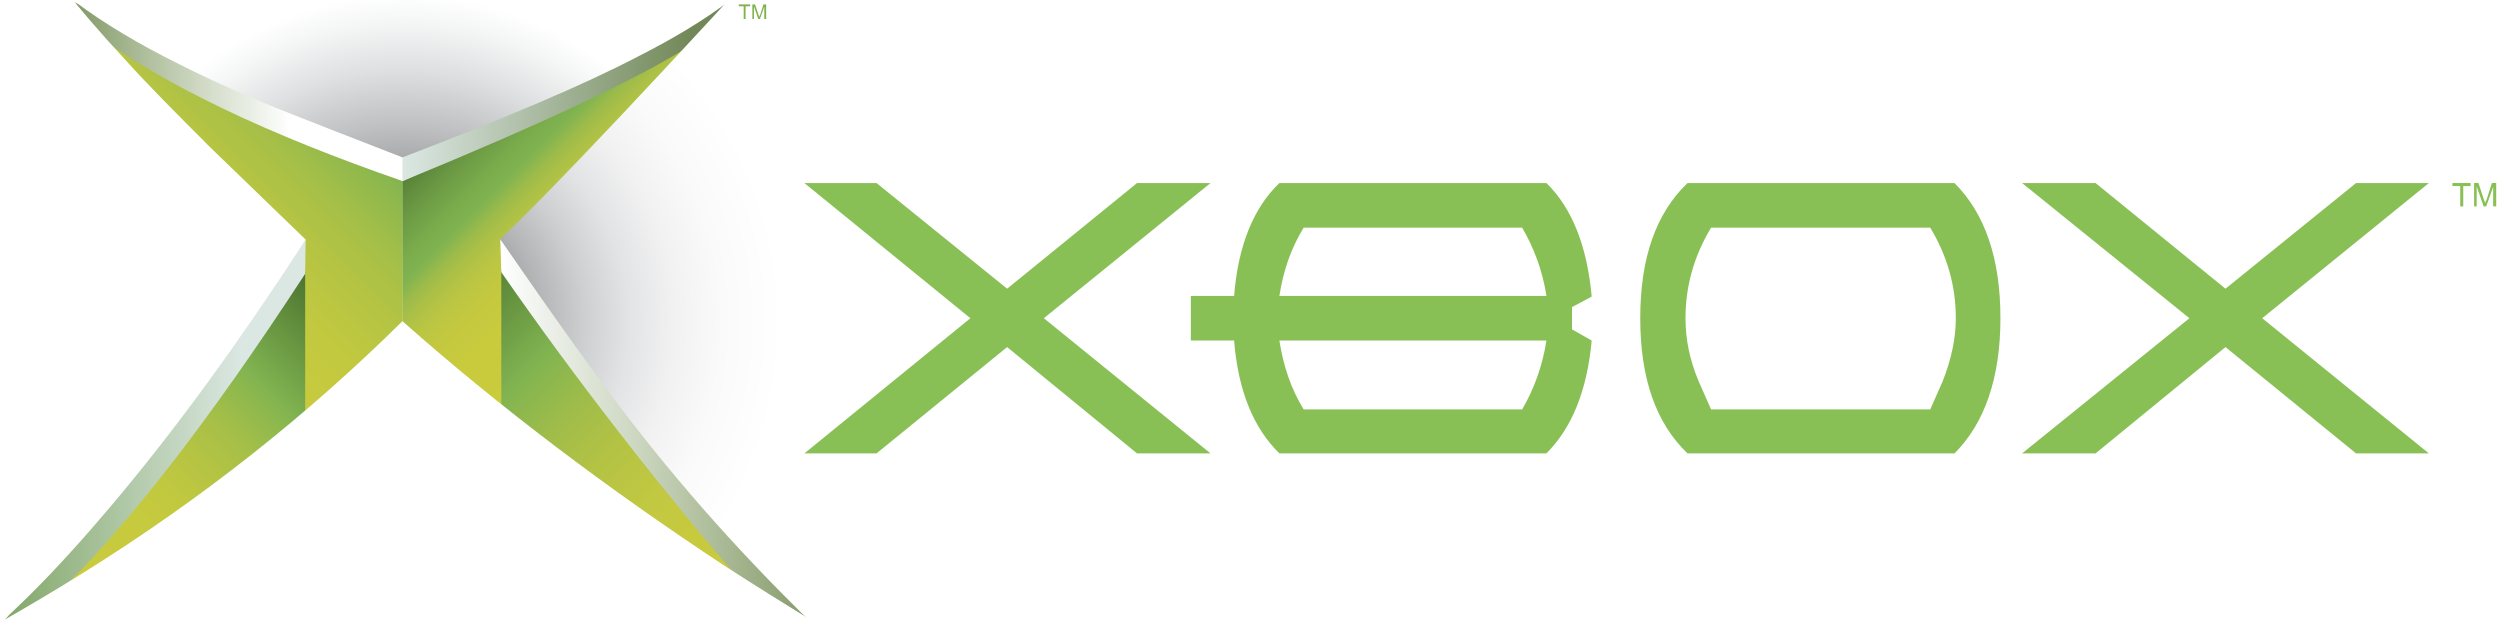
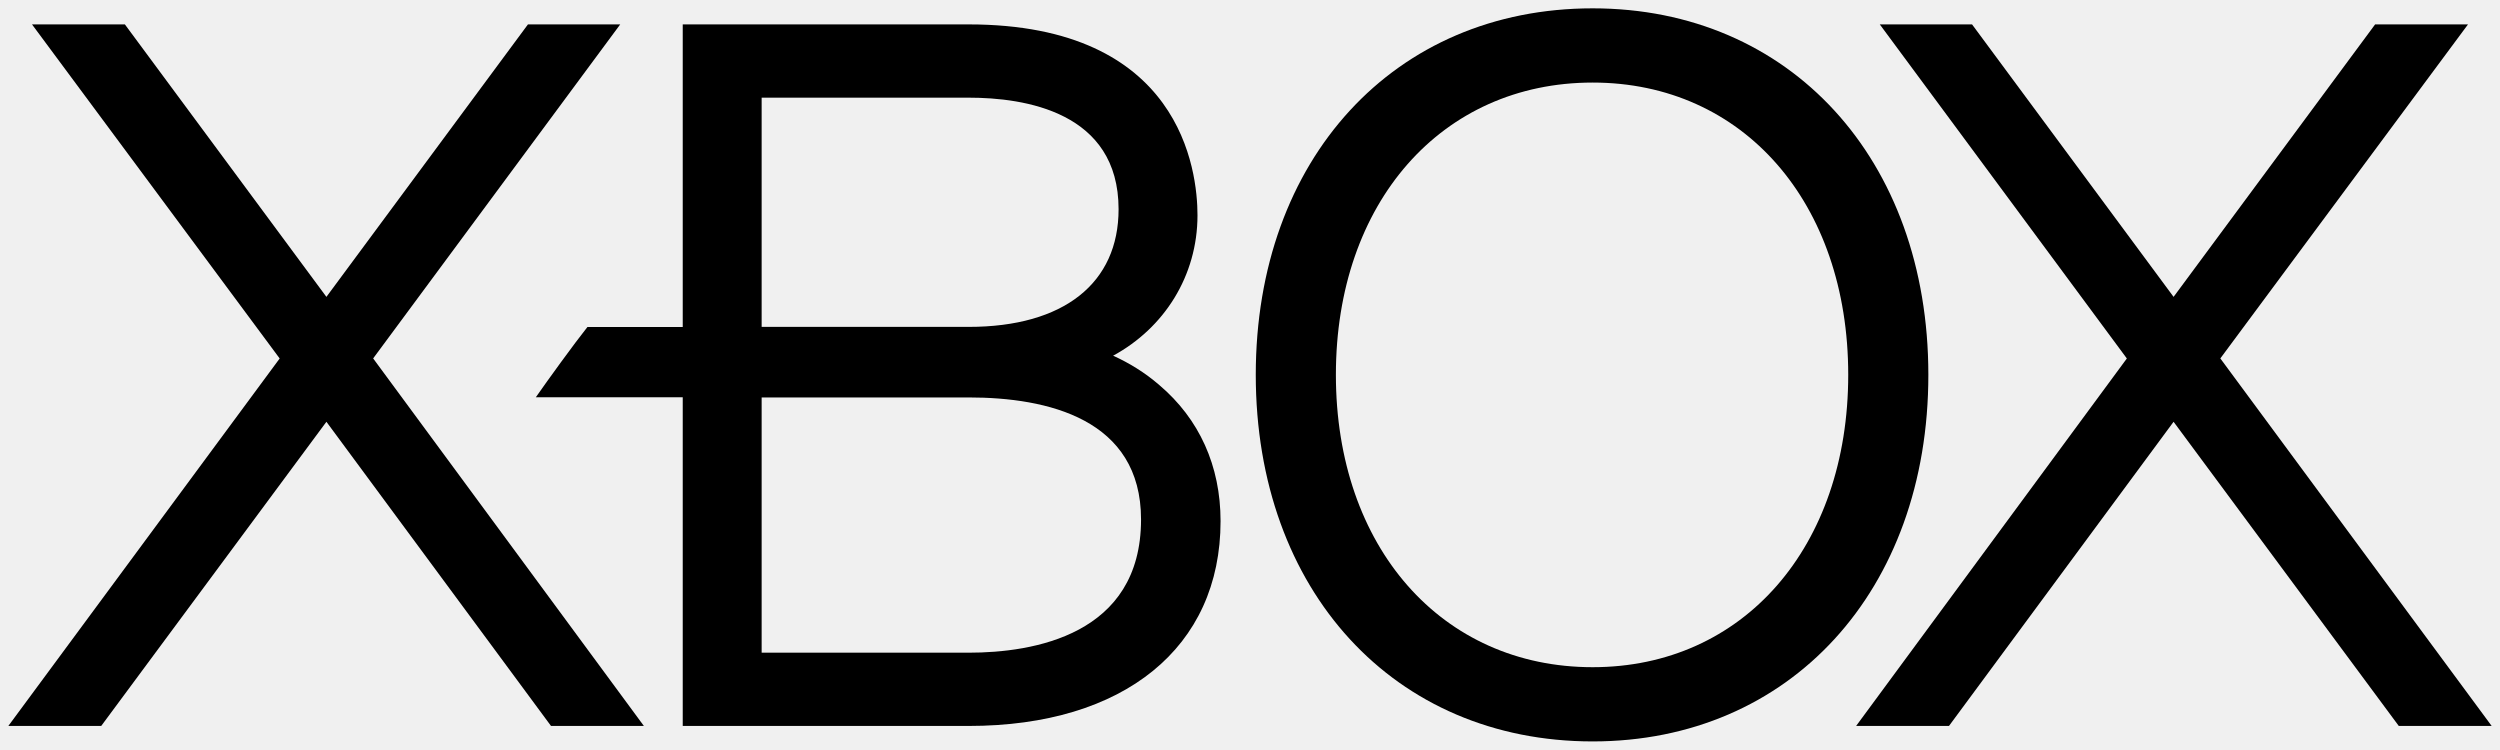
- <svg xmlns="http://www.w3.org/2000/svg" version="1.1" width="1142" height="284" viewBox="0 0 1142 284" overflow="visible" enable-background="new 0 0 1142 284" xml:space="preserve">
-   <g id="Layer_3">
- </g>
-   <g id="Layer_2">
- </g>
-   <g id="Layer_1">
-     <rect x="-57" y="-72" fill="#FFFFFF" width="1282" height="403" />
-     <g>
-       <linearGradient id="XMLID_71_" gradientUnits="userSpaceOnUse" x1="35.898" y1="195.133" x2="167.78" y2="63.251">
-         <stop offset="0.17" style="stop-color:#CACB3D" />
-         <stop offset="0.418" style="stop-color:#C8CA3D" />
-         <stop offset="0.578" style="stop-color:#C2C93F" />
-         <stop offset="0.713" style="stop-color:#B6C443" />
-         <stop offset="0.834" style="stop-color:#A5BF48" />
-         <stop offset="0.944" style="stop-color:#8EB84D" />
-         <stop offset="1" style="stop-color:#80B350" />
-       </linearGradient>
-       <path fill="url(#XMLID_71_)" d="M183.934,82.728L51.041,20.614v186.339l132.893-0.483V82.728z" />
-     </g>
-     <g>
-       <linearGradient id="XMLID_72_" gradientUnits="userSpaceOnUse" x1="199.56" y1="63.605" x2="330.876" y2="194.921">
-         <stop offset="0" style="stop-color:#557E36" />
-         <stop offset="0.077" style="stop-color:#6A9843" />
-         <stop offset="0.151" style="stop-color:#7AAC4C" />
-         <stop offset="0.192" style="stop-color:#80B350" />
-         <stop offset="0.197" style="stop-color:#83B44F" />
-         <stop offset="0.229" style="stop-color:#9BBB4B" />
-         <stop offset="0.266" style="stop-color:#ADC146" />
-         <stop offset="0.309" style="stop-color:#BBC642" />
-         <stop offset="0.362" style="stop-color:#C3C83F" />
-         <stop offset="0.437" style="stop-color:#C9CB3D" />
-         <stop offset="0.644" style="stop-color:#CACB3D" />
-       </linearGradient>
-       <path fill="url(#XMLID_72_)" d="M315.62,20.614L183.857,82.728v124.226H315.62V20.614z" />
-     </g>
-     <g>
-       <linearGradient id="XMLID_73_" gradientUnits="userSpaceOnUse" x1="188.393" y1="160.516" x2="324.37" y2="296.493">
-         <stop offset="0" style="stop-color:#588237" />
-         <stop offset="0.226" style="stop-color:#80B350" />
-         <stop offset="0.259" style="stop-color:#88B64F" />
-         <stop offset="0.379" style="stop-color:#A1BD49" />
-         <stop offset="0.507" style="stop-color:#B4C344" />
-         <stop offset="0.644" style="stop-color:#C1C841" />
-         <stop offset="0.798" style="stop-color:#C8CA3D" />
-         <stop offset="1" style="stop-color:#CACB3D" />
-       </linearGradient>
-       <path fill="url(#XMLID_73_)" d="M338.307,279.131v-16.373L229.005,123.125v156.006H338.307z" />
-     </g>
-     <g>
-       <linearGradient id="XMLID_74_" gradientUnits="userSpaceOnUse" x1="180.064" y1="161.395" x2="44.088" y2="297.371">
-         <stop offset="0" style="stop-color:#49702E" />
-         <stop offset="0.271" style="stop-color:#80B350" />
-         <stop offset="0.316" style="stop-color:#8EB84D" />
-         <stop offset="0.409" style="stop-color:#A5BF48" />
-         <stop offset="0.511" style="stop-color:#B6C443" />
-         <stop offset="0.623" style="stop-color:#C2C93F" />
-         <stop offset="0.756" style="stop-color:#C8CA3D" />
-         <stop offset="0.961" style="stop-color:#CACB3D" />
-       </linearGradient>
-       <path fill="url(#XMLID_74_)" d="M139.402,280.059V124.055L30.104,263.689v16.37H139.402z" />
-     </g>
-     <g>
-       <linearGradient id="XMLID_75_" gradientUnits="userSpaceOnUse" x1="29.406" y1="38.912" x2="132.751" y2="38.912">
-         <stop offset="0" style="stop-color:#000000" />
-         <stop offset="0" style="stop-color:#7D9461" />
-         <stop offset="0.045" style="stop-color:#829967" />
-         <stop offset="0.373" style="stop-color:#B1C09F" />
-         <stop offset="0.653" style="stop-color:#D6DECC" />
-         <stop offset="0.871" style="stop-color:#EFF3EC" />
-         <stop offset="1" style="stop-color:#FFFFFF" />
-       </linearGradient>
-       <path fill="url(#XMLID_75_)" d="M21.429-4.904l22.39,20.703c32.26,23.595,78.966,45.743,140.115,66.929V71.172L21.429-4.904z" />
-     </g>
-     <g>
-       <linearGradient id="XMLID_76_" gradientUnits="userSpaceOnUse" x1="184.199" y1="42.041" x2="315.944" y2="42.041">
-         <stop offset="0" style="stop-color:#DBE7E2" />
-         <stop offset="1" style="stop-color:#728858" />
-       </linearGradient>
-       <path fill="url(#XMLID_76_)" d="M315.62,20.614l15.888-19.259L183.821,71.147l0.031,11.58    C248.372,56.244,292.271,35.541,315.62,20.614z" />
-     </g>
-     <g>
-       <linearGradient id="XMLID_77_" gradientUnits="userSpaceOnUse" x1="228.517" y1="198.374" x2="379.466" y2="198.374">
-         <stop offset="0" style="stop-color:#FFFFFF" />
-         <stop offset="0.134" style="stop-color:#EEF1EB" />
-         <stop offset="0.372" style="stop-color:#D1DBC7" />
-         <stop offset="0.686" style="stop-color:#A8B893" />
-         <stop offset="1" style="stop-color:#7D9461" />
-       </linearGradient>
-       <path fill="url(#XMLID_77_)" d="M228.517,109.177l0.482,15.167c35.147,50.557,72.946,98.948,112.909,145.412l37.558,17.816    L228.517,109.177z" />
-     </g>
-     <g>
-       <linearGradient id="XMLID_78_" gradientUnits="userSpaceOnUse" x1="-33.566" y1="199.851" x2="110.035" y2="199.851">
-         <stop offset="0" style="stop-color:#659240" />
-         <stop offset="1" style="stop-color:#DBE7E2" />
-       </linearGradient>
-       <path fill="url(#XMLID_78_)" d="M139.377,125.098l0.239-15.648L-3.386,290.251l26.723-16.132    C56.077,243.065,94.838,193.471,139.377,125.098z" />
-     </g>
-     <g>
-       <radialGradient id="XMLID_79_" cx="184.386" cy="146.993" r="333.094" gradientUnits="userSpaceOnUse">
-         <stop offset="0" style="stop-color:#000000" />
-         <stop offset="0.031" style="stop-color:#4A4A4C" />
-         <stop offset="0.082" style="stop-color:#747678" />
-         <stop offset="0.136" style="stop-color:#96989B" />
-         <stop offset="0.191" style="stop-color:#B4B6B8" />
-         <stop offset="0.248" style="stop-color:#CECFD1" />
-         <stop offset="0.307" style="stop-color:#E2E3E4" />
-         <stop offset="0.369" style="stop-color:#F1F1F2" />
-         <stop offset="0.437" style="stop-color:#FAFAFB" />
-         <stop offset="0.52" style="stop-color:#FFFFFF" />
-       </radialGradient>
-       <path fill="url(#XMLID_79_)" d="M288.658,192.989c27.444,35.391,58.499,69.577,93.89,102.798L377.253-48.48    C301.899,34.096,252.306,86.821,228.471,109.209C253.029,144.839,273.009,172.767,288.658,192.989z" />
-     </g>
-     <g>
-       <radialGradient id="XMLID_80_" cx="184.779" cy="146.874" r="337.955" gradientUnits="userSpaceOnUse">
-         <stop offset="0" style="stop-color:#000000" />
-         <stop offset="0.069" style="stop-color:#595A5C" />
-         <stop offset="0.171" style="stop-color:#909294" />
-         <stop offset="0.263" style="stop-color:#BDBFC1" />
-         <stop offset="0.342" style="stop-color:#DFE0E1" />
-         <stop offset="0.403" style="stop-color:#F4F5F5" />
-         <stop offset="0.441" style="stop-color:#FFFFFF" />
-       </radialGradient>
-       <path fill="url(#XMLID_80_)" d="M291.697,25.67c33.225-16.854,54.41-33.223,64.038-48.389L174.362-44.26L3.526-29.221    C18.452-8.757,44.693,10.985,82.25,29.521c14.203,7.224,31.055,14.687,51.037,22.63c7.946,3.131,25.04,9.871,50.557,19.742    C231.032,53.838,266.902,38.672,291.697,25.67z" />
-     </g>
-     <g>
-       <path fill="#FFFFFF" d="M-6.015-52.813h-11.797l0.963,351.25c19.261-14.203,41.648-36.593,67.649-67.409    c29.129-34.427,58.5-74.872,88.837-121.577l-43.335-41.89c-15.649-15.648-28.89-28.888-39.244-40.447    C33.949,2.318,13.004-24.406-6.015-52.813z" />
-     </g>
-     <g>
-       <path fill="#FFFFFF" d="M-53.304,313.313v14.923h481.735v-10.833c-37.076-21.182-69.577-40.927-97.504-58.981    c-53.687-35.39-102.798-72.464-147.095-111.707c-43.576,43.094-91.966,81.374-145.652,114.838    c-24.556,15.408-53.204,31.537-86.187,49.112L-53.304,313.313z" />
-     </g>
-     <g>
-       <g>
-         <path fill="#89C056" d="M1140.265,83.606h-1.978l-2.383,7.52c-0.391,0.596-0.591,1.191-0.591,1.582     c-0.2-0.391-0.4-0.791-0.596-1.382l-2.578-7.72h-1.978v10.688h1.191v-9.106l3.169,9.106h1.182l3.174-8.911v8.911h1.387V83.606     L1140.265,83.606z" />
-         <polygon fill="#89C056" points="1125.211,84.988 1128.58,84.988 1128.58,83.606 1120.265,83.606 1120.265,84.988      1123.829,84.988 1123.829,94.295 1125.211,94.295 1125.211,84.988    " />
+ <svg xmlns="http://www.w3.org/2000/svg" xmlns:xlink="http://www.w3.org/1999/xlink" version="1.1" id="Ebene_1" x="0px" y="0px" width="150" height="44.986" viewBox="0 0 150 44.986" enable-background="new 0 0 871 512" xml:space="preserve">
+   <defs id="defs174">
+     <radialGradient xlink:href="#SVGID_1_" id="radialGradient3247" gradientUnits="userSpaceOnUse" gradientTransform="matrix(1.1328,0,0,1.083,-52.415,-16.8768)" cx="343.492" cy="177.816" r="96.352" />
+     <radialGradient xlink:href="#SVGID_2_" id="radialGradient3249" gradientUnits="userSpaceOnUse" gradientTransform="matrix(-1.1328,0,0,1.083,581.0518,-16.8768)" cx="90.147" cy="177.816" r="96.352" />
+     <radialGradient xlink:href="#SVGID_3_" id="radialGradient3251" gradientUnits="userSpaceOnUse" gradientTransform="matrix(-0.9659,-0.7017,0.8867,-1.1157,528.1864,1112.297)" cx="543.356" cy="448.808" r="86.042" />
+     <radialGradient xlink:href="#SVGID_4_" id="radialGradient3253" gradientUnits="userSpaceOnUse" gradientTransform="matrix(0.9659,-0.7017,-0.8867,-1.1157,286.2882,1112.297)" cx="544.227" cy="448.378" r="86.041" />
+     <radialGradient xlink:href="#SVGID_5_" id="radialGradient3255" gradientUnits="userSpaceOnUse" gradientTransform="matrix(1.0751,0,0,1.0785,-28.7017,-14.0815)" cx="393.297" cy="144.72" r="250.826" />
+     <radialGradient xlink:href="#SVGID_1_" id="radialGradient3349" gradientUnits="userSpaceOnUse" gradientTransform="matrix(1.1328,0,0,1.083,-52.415,-16.8768)" cx="343.492" cy="177.816" r="96.352" />
+     <radialGradient xlink:href="#SVGID_2_" id="radialGradient3351" gradientUnits="userSpaceOnUse" gradientTransform="matrix(-1.1328,0,0,1.083,581.0518,-16.8768)" cx="90.147" cy="177.816" r="96.352" />
+     <radialGradient xlink:href="#SVGID_3_" id="radialGradient3353" gradientUnits="userSpaceOnUse" gradientTransform="matrix(-0.9659,-0.7017,0.8867,-1.1157,528.1864,1112.297)" cx="543.356" cy="448.808" r="86.042" />
+     <radialGradient xlink:href="#SVGID_4_" id="radialGradient3355" gradientUnits="userSpaceOnUse" gradientTransform="matrix(0.9659,-0.7017,-0.8867,-1.1157,286.2882,1112.297)" cx="544.227" cy="448.378" r="86.041" />
+     <radialGradient xlink:href="#SVGID_5_" id="radialGradient3357" gradientUnits="userSpaceOnUse" gradientTransform="matrix(1.0751,0,0,1.0785,-28.7017,-14.0815)" cx="393.297" cy="144.72" r="250.826" />
+     <radialGradient xlink:href="#SVGID_1_" id="radialGradient3453" gradientUnits="userSpaceOnUse" gradientTransform="matrix(1.1328,0,0,1.083,-52.415,-16.8768)" cx="343.492" cy="177.816" r="96.352" />
+     <radialGradient xlink:href="#SVGID_2_" id="radialGradient3455" gradientUnits="userSpaceOnUse" gradientTransform="matrix(-1.1328,0,0,1.083,581.0518,-16.8768)" cx="90.147" cy="177.816" r="96.352" />
+     <radialGradient xlink:href="#SVGID_3_" id="radialGradient3457" gradientUnits="userSpaceOnUse" gradientTransform="matrix(-0.9659,-0.7017,0.8867,-1.1157,528.1864,1112.297)" cx="543.356" cy="448.808" r="86.042" />
+     <radialGradient xlink:href="#SVGID_4_" id="radialGradient3459" gradientUnits="userSpaceOnUse" gradientTransform="matrix(0.9659,-0.7017,-0.8867,-1.1157,286.2882,1112.297)" cx="544.227" cy="448.378" r="86.041" />
+     <radialGradient xlink:href="#SVGID_5_" id="radialGradient3461" gradientUnits="userSpaceOnUse" gradientTransform="matrix(1.0751,0,0,1.0785,-28.7017,-14.0815)" cx="393.297" cy="144.72" r="250.826" />
+     <radialGradient xlink:href="#SVGID_1_" id="radialGradient3555" gradientUnits="userSpaceOnUse" gradientTransform="matrix(1.1328,0,0,1.083,-52.415,-16.8768)" cx="343.492" cy="177.816" r="96.352" />
+     <radialGradient xlink:href="#SVGID_2_" id="radialGradient3557" gradientUnits="userSpaceOnUse" gradientTransform="matrix(-1.1328,0,0,1.083,581.0518,-16.8768)" cx="90.147" cy="177.816" r="96.352" />
+     <radialGradient xlink:href="#SVGID_3_" id="radialGradient3559" gradientUnits="userSpaceOnUse" gradientTransform="matrix(-0.9659,-0.7017,0.8867,-1.1157,528.1864,1112.297)" cx="543.356" cy="448.808" r="86.042" />
+     <radialGradient xlink:href="#SVGID_4_" id="radialGradient3561" gradientUnits="userSpaceOnUse" gradientTransform="matrix(0.9659,-0.7017,-0.8867,-1.1157,286.2882,1112.297)" cx="544.227" cy="448.378" r="86.041" />
+     <radialGradient xlink:href="#SVGID_5_" id="radialGradient3563" gradientUnits="userSpaceOnUse" gradientTransform="matrix(1.0751,0,0,1.0785,-28.7017,-14.0815)" cx="393.297" cy="144.72" r="250.826" />
+   </defs>
+   <g id="g3565" transform="translate(-1.999999,-262.7722)">
+     <g transform="matrix(0.5248768,0,0,0.5222726,113.618,428.3111)" id="layer1-7">
+       <g id="g3219" transform="matrix(0.5080285,0,0,0.5080285,-104.1518,-114.0301)">
+         <path style="fill:#000000;stroke:none" id="path6965" d="m 347.077,-235.28 -61.055,-83.112 55.728,-75.534 h -20.899 l -45.347,61.615 -45.347,-61.615 h -20.76 l 55.589,75.546 -60.917,83.1 h 20.896 l 50.538,-68.785 50.674,68.785 h 20.9" />
+         <path style="fill:#000000;stroke:none" id="path6967" d="m -68.696,-235.28 -60.918,-83.112 55.591,-75.534 h -20.762 l -45.347,61.615 -45.347,-61.615 h -20.898 l 55.728,75.546 -61.054,83.1 h 20.898 l 50.674,-68.785 50.537,68.785 h 20.898" />
+         <path style="fill:#000000;stroke:none" id="path6969" d="m 4.379,-251.848 c 0,0 -39.338,0 -46.577,0 v -57.721 c 7.239,0 46.577,0 46.577,0 17.756,0 38.791,4.848 38.791,27.604 0,26.17 -24.313,30.117 -38.791,30.117 z m -46.577,-125.51 c 7.239,0 46.577,0 46.577,0 12.566,0 33.737,3.169 33.737,25.228 0,16.69 -12.293,26.607 -33.737,26.607 0,0 -39.338,0 -46.577,0 v -51.835 z m 89.465,64.976 c -3.278,-2.855 -6.83,-5.013 -10.381,-6.625 11.473,-6.255 18.986,-18.029 18.986,-31.757 0,-10.121 -3.689,-43.162 -51.494,-43.162 h -64.333 v 68.43 c 0,0 -20.762,0 -21.444,0 -2.868,3.606 -9.152,12.32 -11.61,15.884 2.322,0 33.054,0 33.054,0 v 74.331 H 4.379 c 34.966,0 56.684,-17.742 56.684,-46.316 0,-12.483 -4.781,-23.11 -13.796,-30.785" />
+         <path style="fill:#000000;stroke:none" id="path6971" d="m 144.791,-248.569 c -34.01,0 -57.778,-27.168 -57.778,-66.123 0,-38.914 23.767,-66.081 57.778,-66.081 33.873,0 57.504,27.167 57.504,66.081 0,38.955 -23.632,66.123 -57.504,66.123 z m 0,-148.99 c -44.663,0 -75.807,34.066 -75.807,82.868 0,48.83 31.143,82.909 75.807,82.909 44.39,0 75.534,-34.079 75.534,-82.909 -10e-4,-48.803 -31.144,-82.868 -75.534,-82.868" />
      </g>
-       <polygon fill="#89C056" points="1076.236,83.621 1016.598,131.878 957.252,83.621 923.688,83.621 1000.113,145.364     923.688,207.107 957.252,207.107 1016.598,158.553 1076.236,207.107 1109.503,207.107 1033.38,145.364 1109.503,83.621     1076.236,83.621   " />
-       <path fill="#89C056" d="M913.8,145.364c0-27.573-7.192-47.949-20.977-61.743H770.846c-14.39,13.794-21.582,34.17-21.582,61.743    c0,27.568,7.192,47.949,21.582,61.743h121.978C906.607,193.313,913.8,172.635,913.8,145.364L913.8,145.364z M893.419,145.364    c0,9.292-2.09,18.877-5.996,28.774l-5.693,12.886H781.627l-5.693-12.886c-4.194-9.897-5.996-19.482-5.996-28.774    c0-14.683,3.901-28.477,11.689-41.362h100.103C889.522,116.888,893.419,130.682,893.419,145.364L893.419,145.364z" />
-       <path fill="#89C056" d="M718.097,150.462v-10.19l8.989-4.8c-2.102-23.076-8.989-40.454-20.679-51.851H584.425    c-11.689,11.094-18.879,28.477-20.681,51.548h-19.775v20.386h19.775c1.802,23.071,8.992,40.161,20.681,51.553h121.982    c11.689-11.694,18.577-28.774,20.679-51.553L718.097,150.462L718.097,150.462z M695.318,104.002    c5.396,9.292,9.287,19.482,11.089,31.167H584.425c1.799-11.685,5.393-21.875,11.089-31.167H695.318L695.318,104.002z     M706.407,155.555c-1.802,11.689-5.693,22.178-11.089,31.47h-99.805c-5.696-9.292-9.29-19.78-11.089-31.47H706.407    L706.407,155.555z" />
-       <polygon fill="#89C056" points="476.834,145.364 552.955,83.621 519.386,83.621 460.05,131.878 400.406,83.621 367.44,83.621     443.265,145.364 367.44,207.107 400.406,207.107 460.05,158.553 519.386,207.107 552.955,207.107 476.834,145.364   " />
-     </g>
-     <g>
-       <path fill="#80B350" d="M349.986,2.007h-1.239l-1.486,4.7c-0.244,0.374-0.369,0.745-0.369,0.991    c-0.125-0.246-0.25-0.497-0.372-0.866l-1.611-4.825h-1.236v6.682h0.745V2.996l1.981,5.693h0.738l1.98-5.571v5.571h0.87V2.007    L349.986,2.007z" />
-       <polygon fill="#80B350" points="340.578,2.872 342.683,2.872 342.683,2.007 337.486,2.007 337.486,2.872 339.714,2.872     339.714,8.688 340.578,8.688 340.578,2.872   " />
    </g>
  </g>
</svg>
